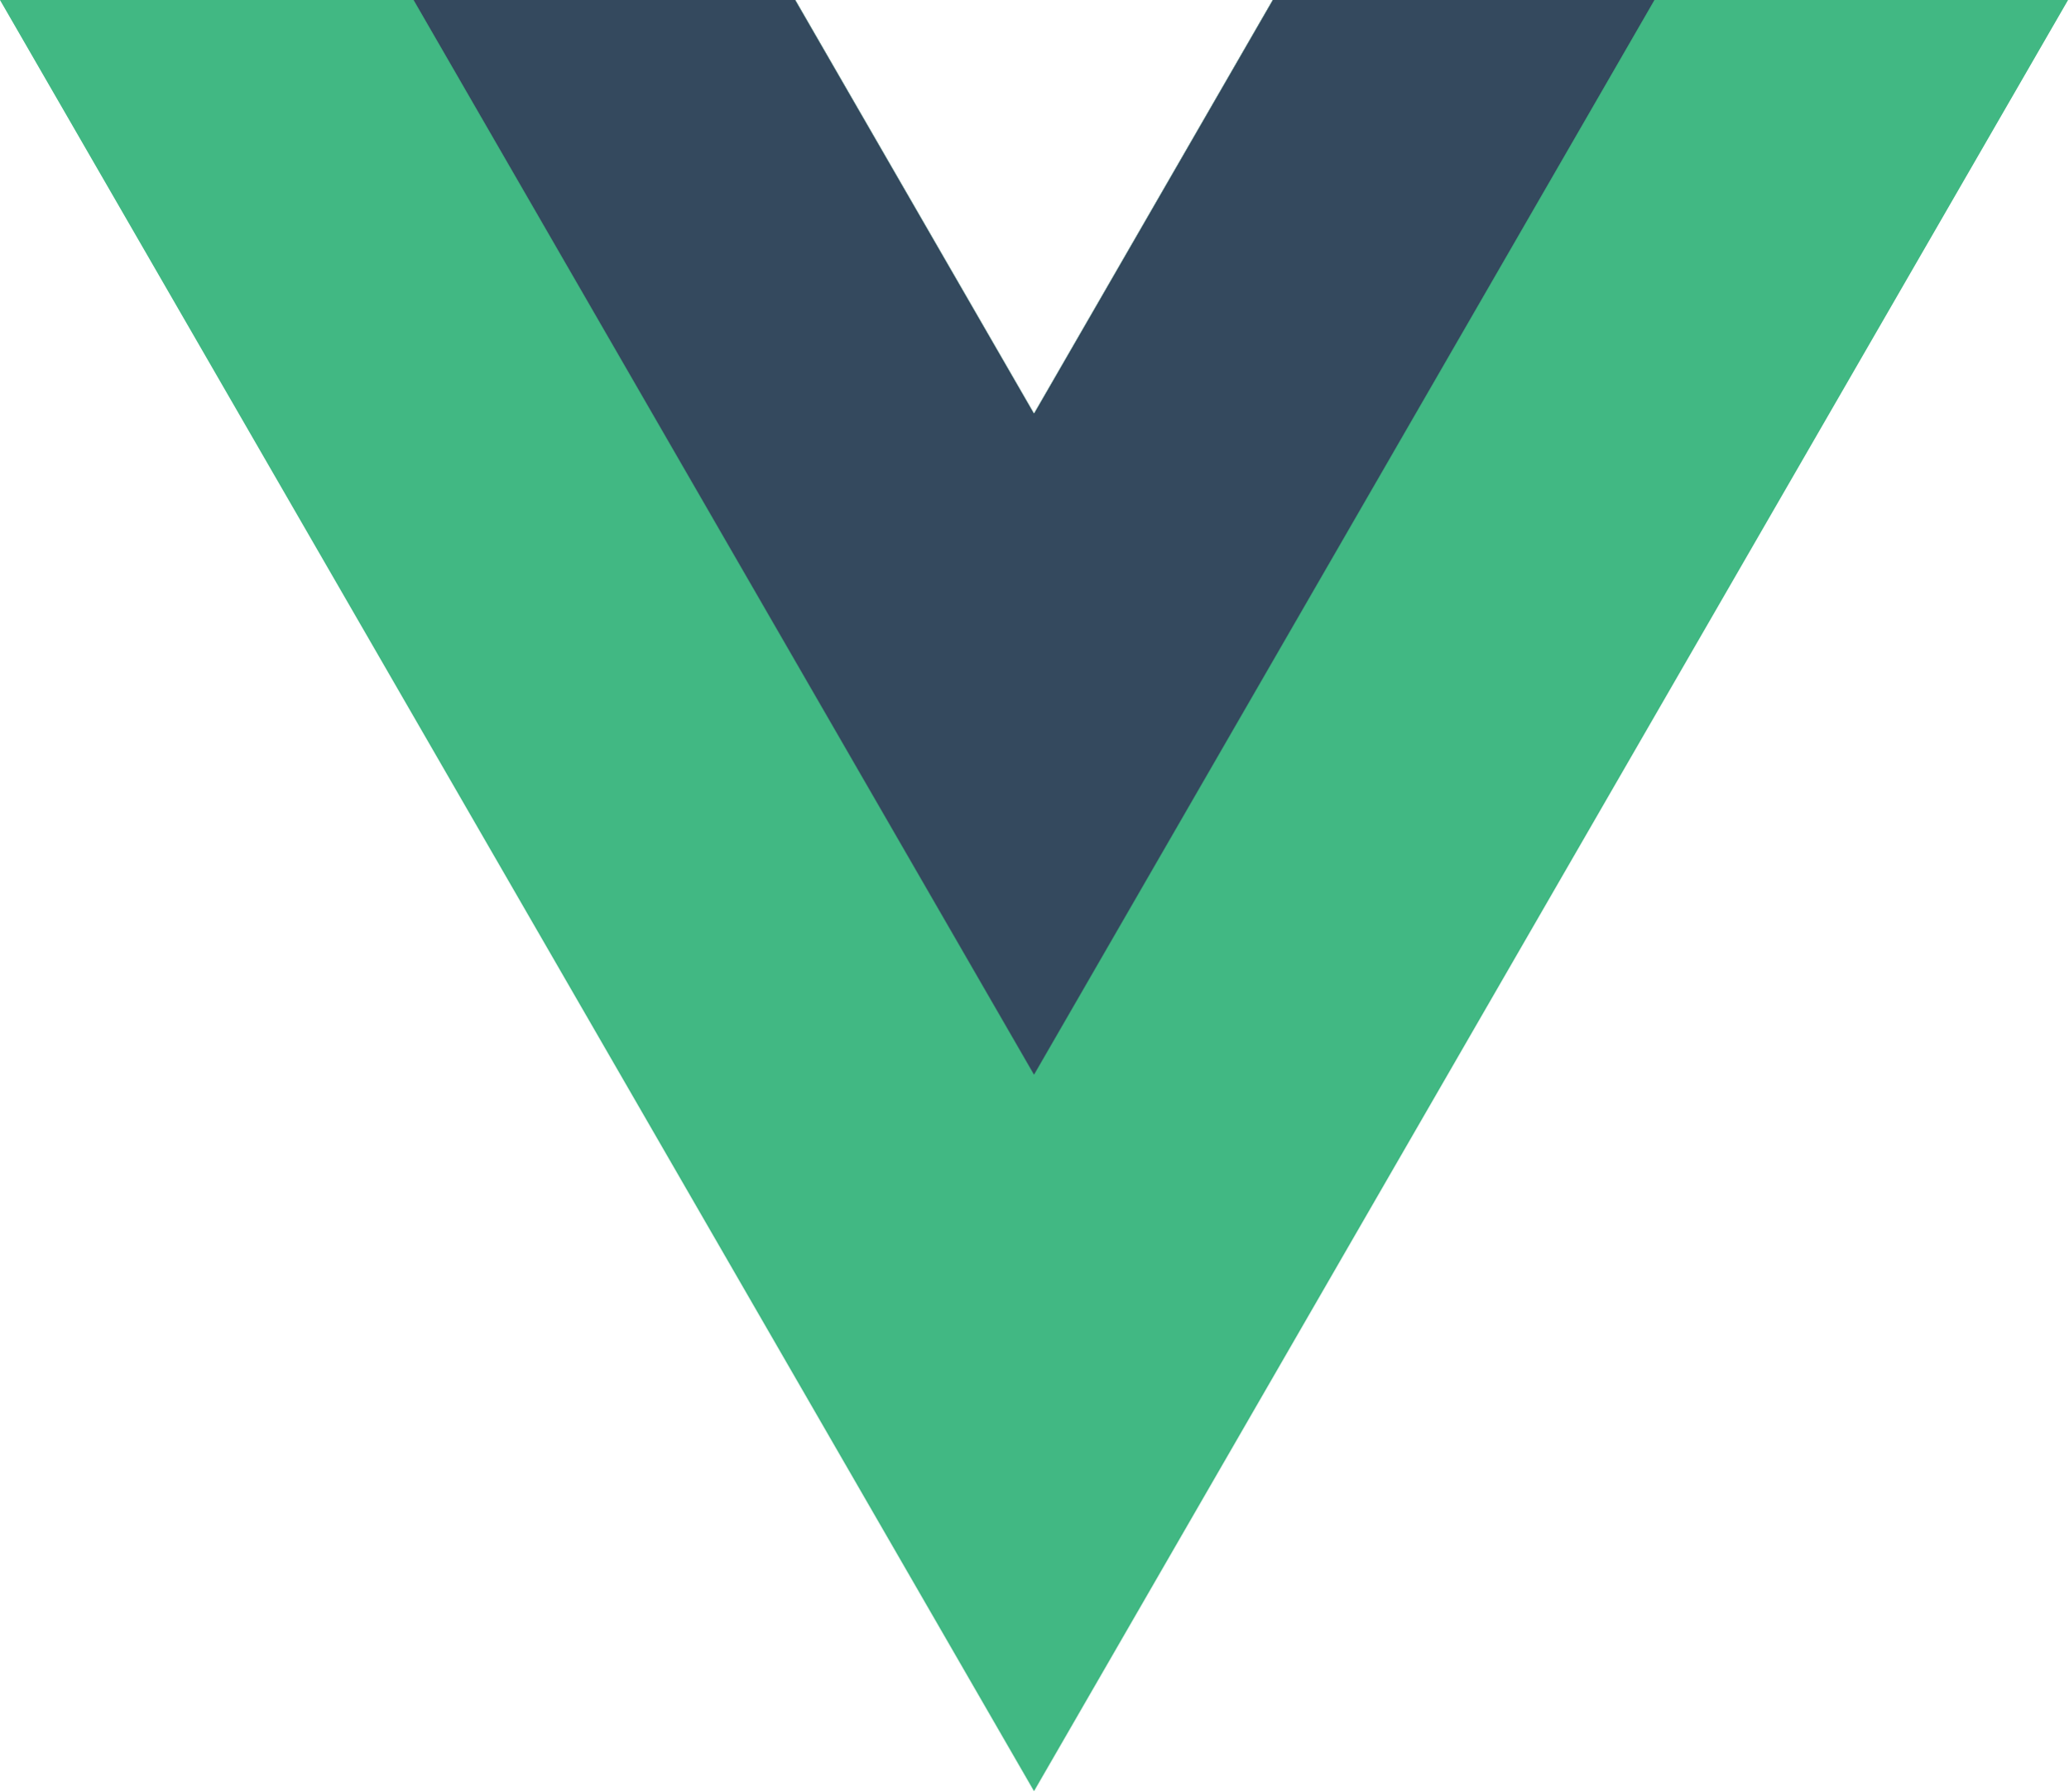
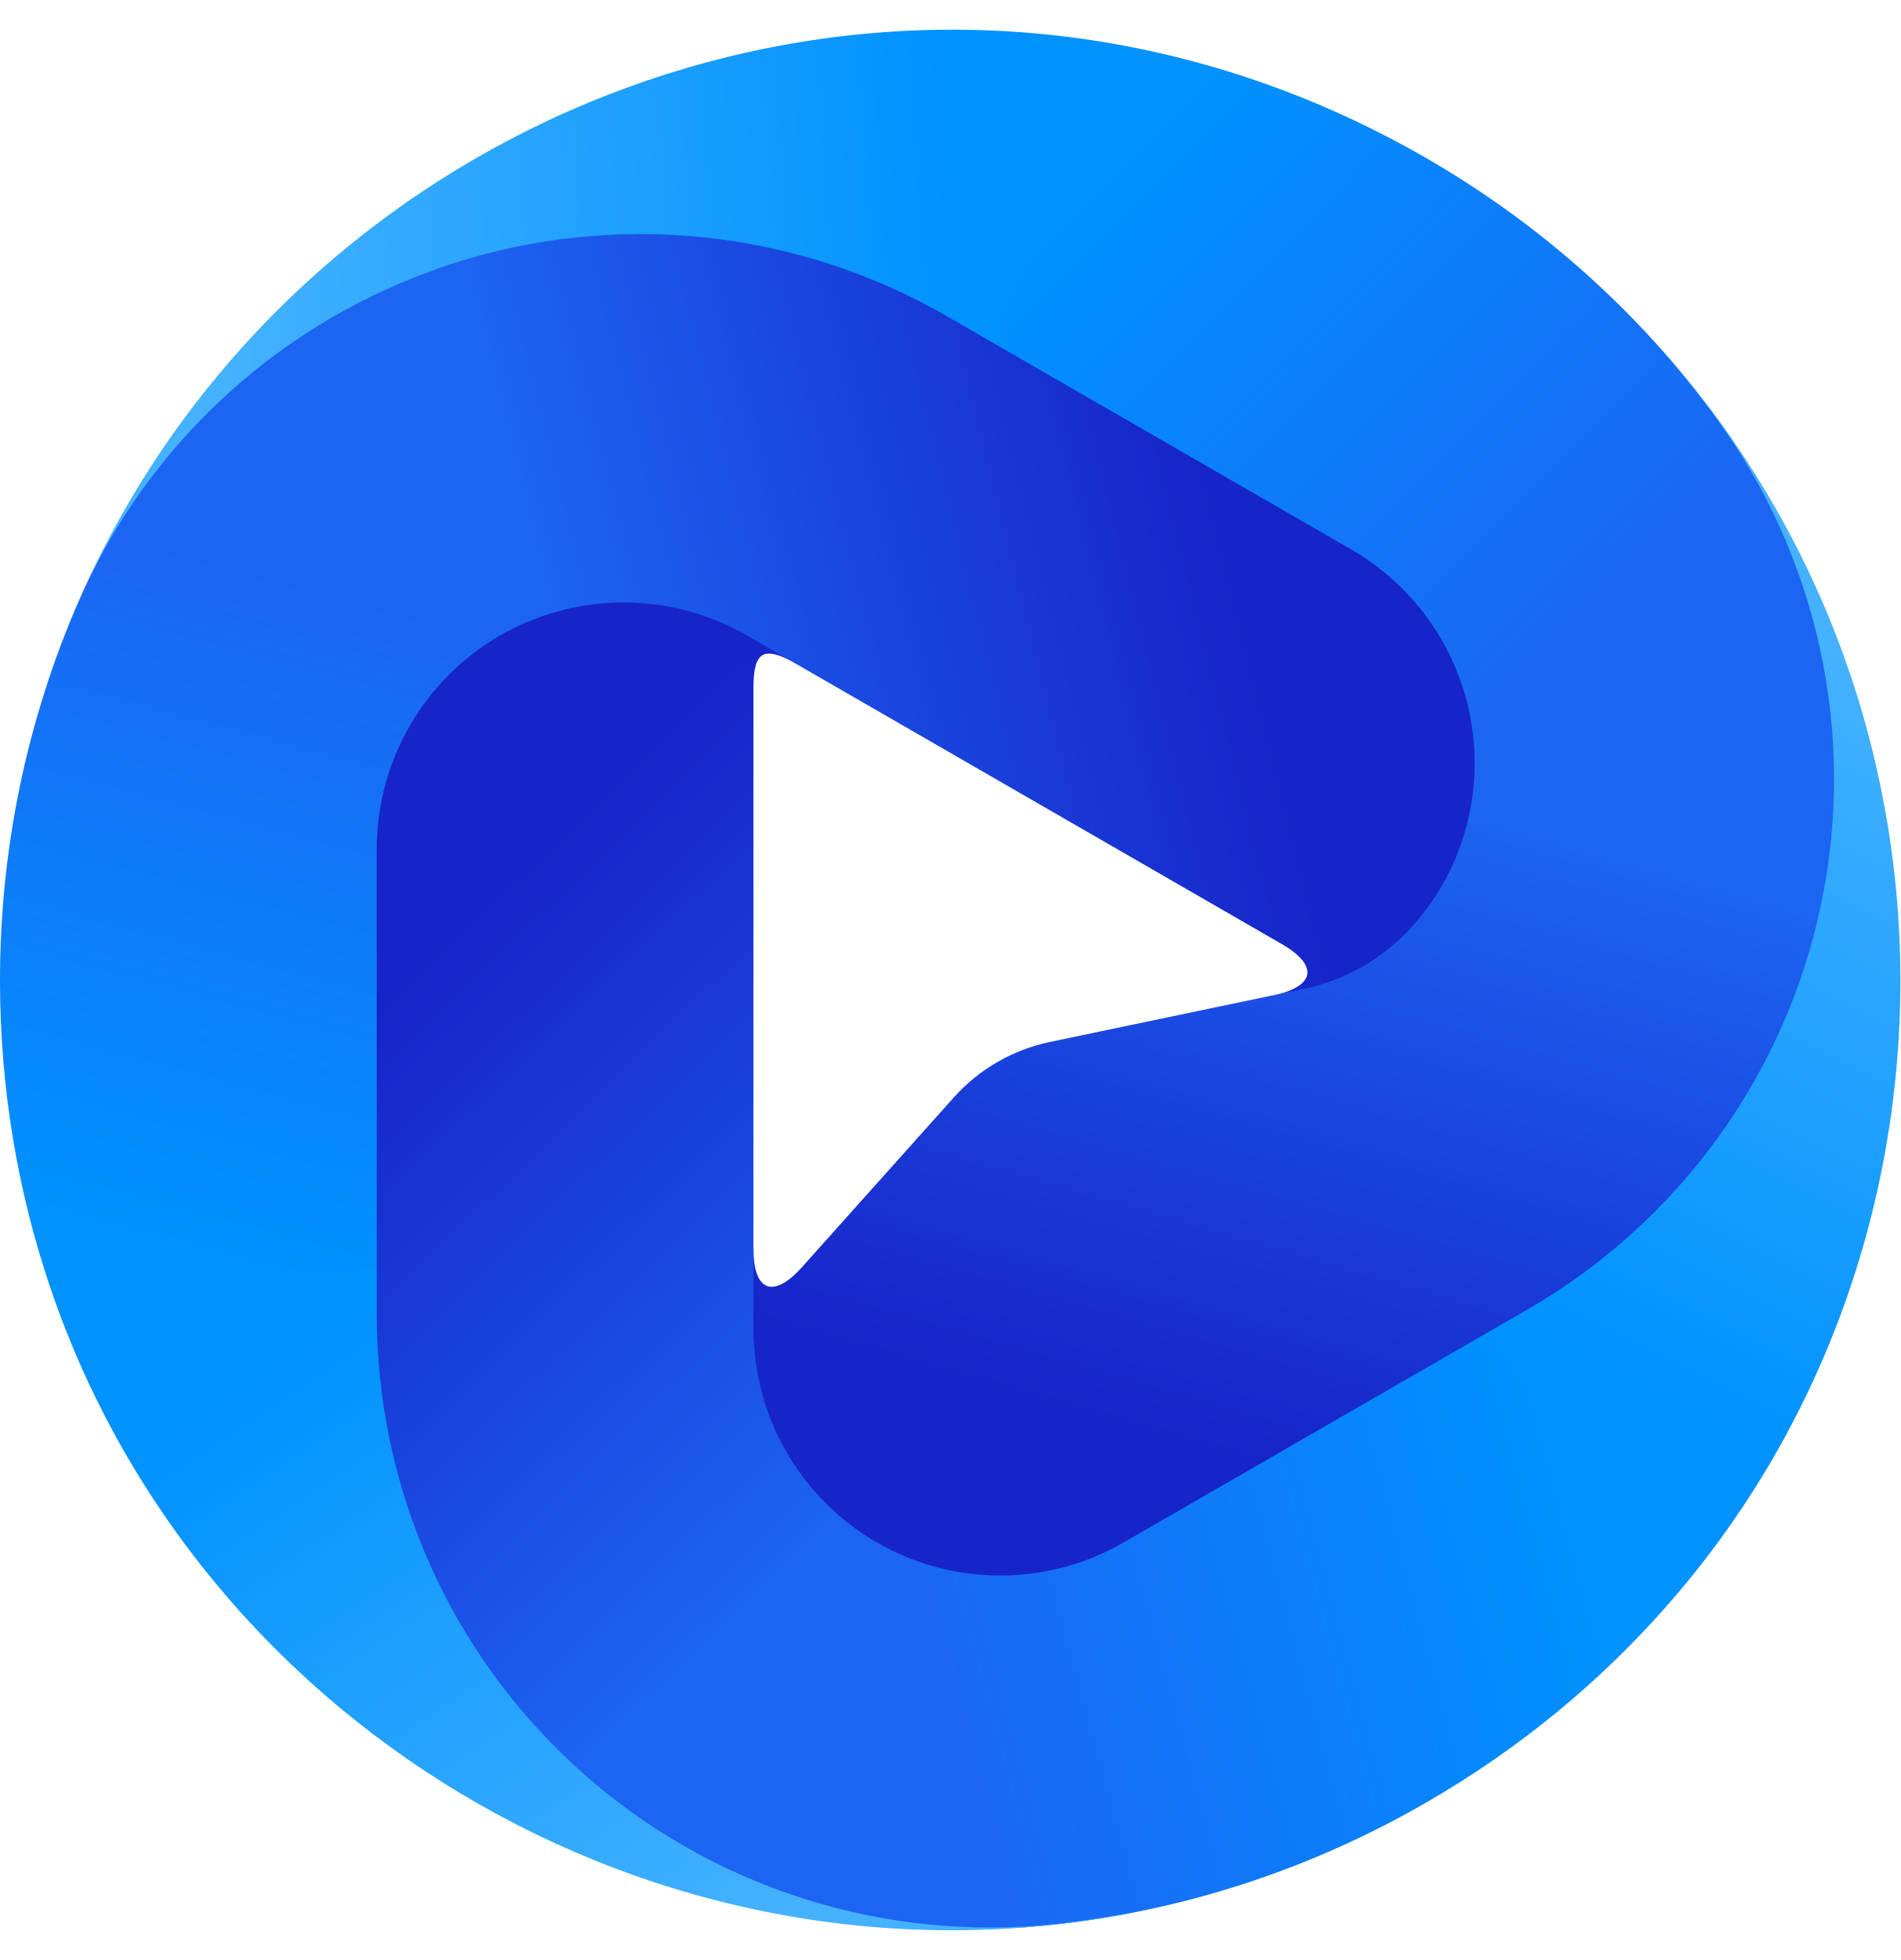
- <svg xmlns="http://www.w3.org/2000/svg" viewBox="0 0 261.76 226.69">
-   <path d="M161.096.001l-30.225 52.351L100.647.001H-.005l130.877 226.688L261.749.001z" fill="#41b883" />
-   <path d="M161.096.001l-30.225 52.351L100.647.001H52.346l78.526 136.01L209.398.001z" fill="#34495e" />
+ <svg xmlns="http://www.w3.org/2000/svg" width="32" height="33" viewBox="0 0 32 33" fill="none">
+   <path d="M24.519 13.443C24.445 13.953 24.109 14.647 23.723 15.25C23.235 16.011 22.462 16.543 21.577 16.728L17.68 17.543C17.053 17.674 16.485 18.002 16.059 18.479L13.503 21.336C13.023 21.872 12.687 21.744 12.687 21.024C12.681 21.051 11.419 24.307 14.765 26.237C16.05 26.979 17.901 26.712 19.186 25.971L25.998 22.042C28.546 20.572 30.345 18.086 30.942 15.209C30.966 15.095 30.984 14.981 31.004 14.867L24.519 13.443Z" fill="url(#paint0_linear_2484_3243)" />
+   <path d="M22.753 9.518C24.038 10.259 24.564 11.363 24.564 12.846C24.564 13.048 24.548 13.247 24.519 13.443L27.264 14.621L31.004 14.866C31.483 12.095 30.544 9.242 28.862 6.974C27.596 5.268 25.967 3.787 24.008 2.657C22.417 1.74 20.764 1.135 19.102 0.803L17.236 3.22L16.646 5.996L22.753 9.518Z" fill="url(#paint1_linear_2484_3243)" />
+   <path d="M0.784 11.552C0.783 11.554 0.785 11.555 0.786 11.552C0.93 11.12 1.11 10.639 1.336 10.124C2.513 7.434 4.783 5.641 7.575 4.726C10.367 3.812 13.415 4.132 15.96 5.6L16.646 5.996L19.102 0.803C11.291 -0.757 3.307 3.833 0.794 11.522C0.792 11.525 0.788 11.538 0.784 11.552Z" fill="url(#paint2_linear_2484_3243)" />
+   <path d="M18.92 25.97C17.634 26.712 16.05 26.712 14.765 25.97C14.59 25.87 14.426 25.757 14.27 25.634L12.009 27.189L10.06 30.338C12.223 32.138 15.032 32.716 17.839 32.395C19.951 32.152 22.049 31.483 24.008 30.353C25.599 29.436 26.95 28.308 28.068 27.036L26.906 24.213L25.026 22.448L18.92 25.97Z" fill="url(#paint3_linear_2484_3243)" />
+   <path d="M14.27 25.634C13.28 24.854 12.687 23.657 12.687 22.375V22.248V11.572C12.687 10.969 12.865 10.866 13.388 11.168C12.582 10.703 10.72 9.107 8.421 10.433C7.136 11.175 6.077 12.812 6.077 14.295V22.153C6.077 25.092 7.599 28.157 9.794 30.113C9.881 30.191 9.971 30.264 10.06 30.338L14.27 25.634Z" fill="url(#paint4_linear_2484_3243)" />
+   <path d="M27.91 5.812C27.909 5.811 27.907 5.812 27.909 5.814C28.211 6.154 28.539 6.551 28.872 7.004C30.615 9.368 31.266 12.361 30.663 15.234C30.059 18.107 28.257 20.585 25.713 22.052L25.026 22.448L28.068 27.036C33.327 21.058 33.34 11.855 27.932 5.836C27.929 5.833 27.92 5.823 27.91 5.812Z" fill="url(#paint5_linear_2484_3243)" />
+   <path d="M6.344 14.294C6.344 12.811 7.136 11.441 8.421 10.699C8.596 10.599 8.776 10.513 8.96 10.44L8.743 7.706L7.219 4.579C4.577 5.55 2.44 7.558 1.315 10.147C0.469 12.096 9.792e-06 14.246 0 16.505C0 18.341 0.303 20.073 0.846 21.677L3.874 22.083L6.344 21.339V14.294V14.294Z" fill="url(#paint6_linear_2484_3243)" />
+   <path d="M8.96 10.44C10.132 9.973 11.465 10.058 12.576 10.699L12.687 10.763L21.582 15.894C22.206 16.254 22.15 16.608 21.445 16.756L21.958 16.648C22.633 16.507 23.25 16.162 23.722 15.659C24.533 14.795 24.831 13.752 24.831 12.846C24.83 11.363 24.038 9.993 22.753 9.251L15.941 5.322C13.393 3.853 10.339 3.539 7.546 4.461C7.436 4.497 7.327 4.539 7.219 4.579L8.96 10.44Z" fill="url(#paint7_linear_2484_3243)" />
+   <path d="M19.322 32.152C19.325 32.152 19.324 32.15 19.322 32.15C18.875 32.242 18.367 32.326 17.808 32.389C14.888 32.715 11.968 31.781 9.779 29.823C7.59 27.864 6.344 25.066 6.344 22.131L6.344 21.339L0.846 21.677C3.399 29.216 11.369 33.828 19.291 32.159C19.295 32.158 19.308 32.155 19.322 32.152Z" fill="url(#paint8_linear_2484_3243)" />
+   <defs>
+     <linearGradient id="paint0_linear_2484_3243" x1="20.06" y1="24.27" x2="23.207" y2="13.307" gradientUnits="userSpaceOnUse">
+       <stop stop-color="#1724C9" />
+       <stop offset="1" stop-color="#1C64F2" />
+     </linearGradient>
+     <linearGradient id="paint1_linear_2484_3243" x1="27.309" y1="10.9" x2="19.03" y2="2.65" gradientUnits="userSpaceOnUse">
+       <stop stop-color="#1C64F2" />
+       <stop offset="1" stop-color="#0092FF" />
+     </linearGradient>
+     <linearGradient id="paint2_linear_2484_3243" x1="16.165" y1="5.521" x2="3.674" y2="6.31" gradientUnits="userSpaceOnUse">
+       <stop stop-color="#0092FF" />
+       <stop offset="1" stop-color="#45B2FF" />
+     </linearGradient>
+     <linearGradient id="paint3_linear_2484_3243" x1="15.32" y1="29.163" x2="26.537" y2="26.136" gradientUnits="userSpaceOnUse">
+       <stop stop-color="#1C64F2" />
+       <stop offset="1" stop-color="#0092FF" />
+     </linearGradient>
+     <linearGradient id="paint4_linear_2484_3243" x1="7.269" y1="16.183" x2="15.232" y2="24.435" gradientUnits="userSpaceOnUse">
+       <stop stop-color="#1724C9" />
+       <stop offset="1" stop-color="#1C64F2" />
+     </linearGradient>
+     <linearGradient id="paint5_linear_2484_3243" x1="25.451" y1="22.136" x2="31.007" y2="10.934" gradientUnits="userSpaceOnUse">
+       <stop stop-color="#0092FF" />
+       <stop offset="1" stop-color="#45B2FF" />
+     </linearGradient>
+     <linearGradient id="paint6_linear_2484_3243" x1="5.364" y1="9.631" x2="2.391" y2="20.806" gradientUnits="userSpaceOnUse">
+       <stop stop-color="#1C64F2" />
+       <stop offset="1" stop-color="#0092FF" />
+     </linearGradient>
+     <linearGradient id="paint7_linear_2484_3243" x1="20.543" y1="9.099" x2="9.678" y2="11.804" gradientUnits="userSpaceOnUse">
+       <stop stop-color="#1724C9" />
+       <stop offset="1" stop-color="#1C64F2" />
+     </linearGradient>
+     <linearGradient id="paint8_linear_2484_3243" x1="6.407" y1="21.857" x2="13.333" y2="32.275" gradientUnits="userSpaceOnUse">
+       <stop stop-color="#0092FF" />
+       <stop offset="1" stop-color="#45B2FF" />
+     </linearGradient>
+   </defs>
</svg>
